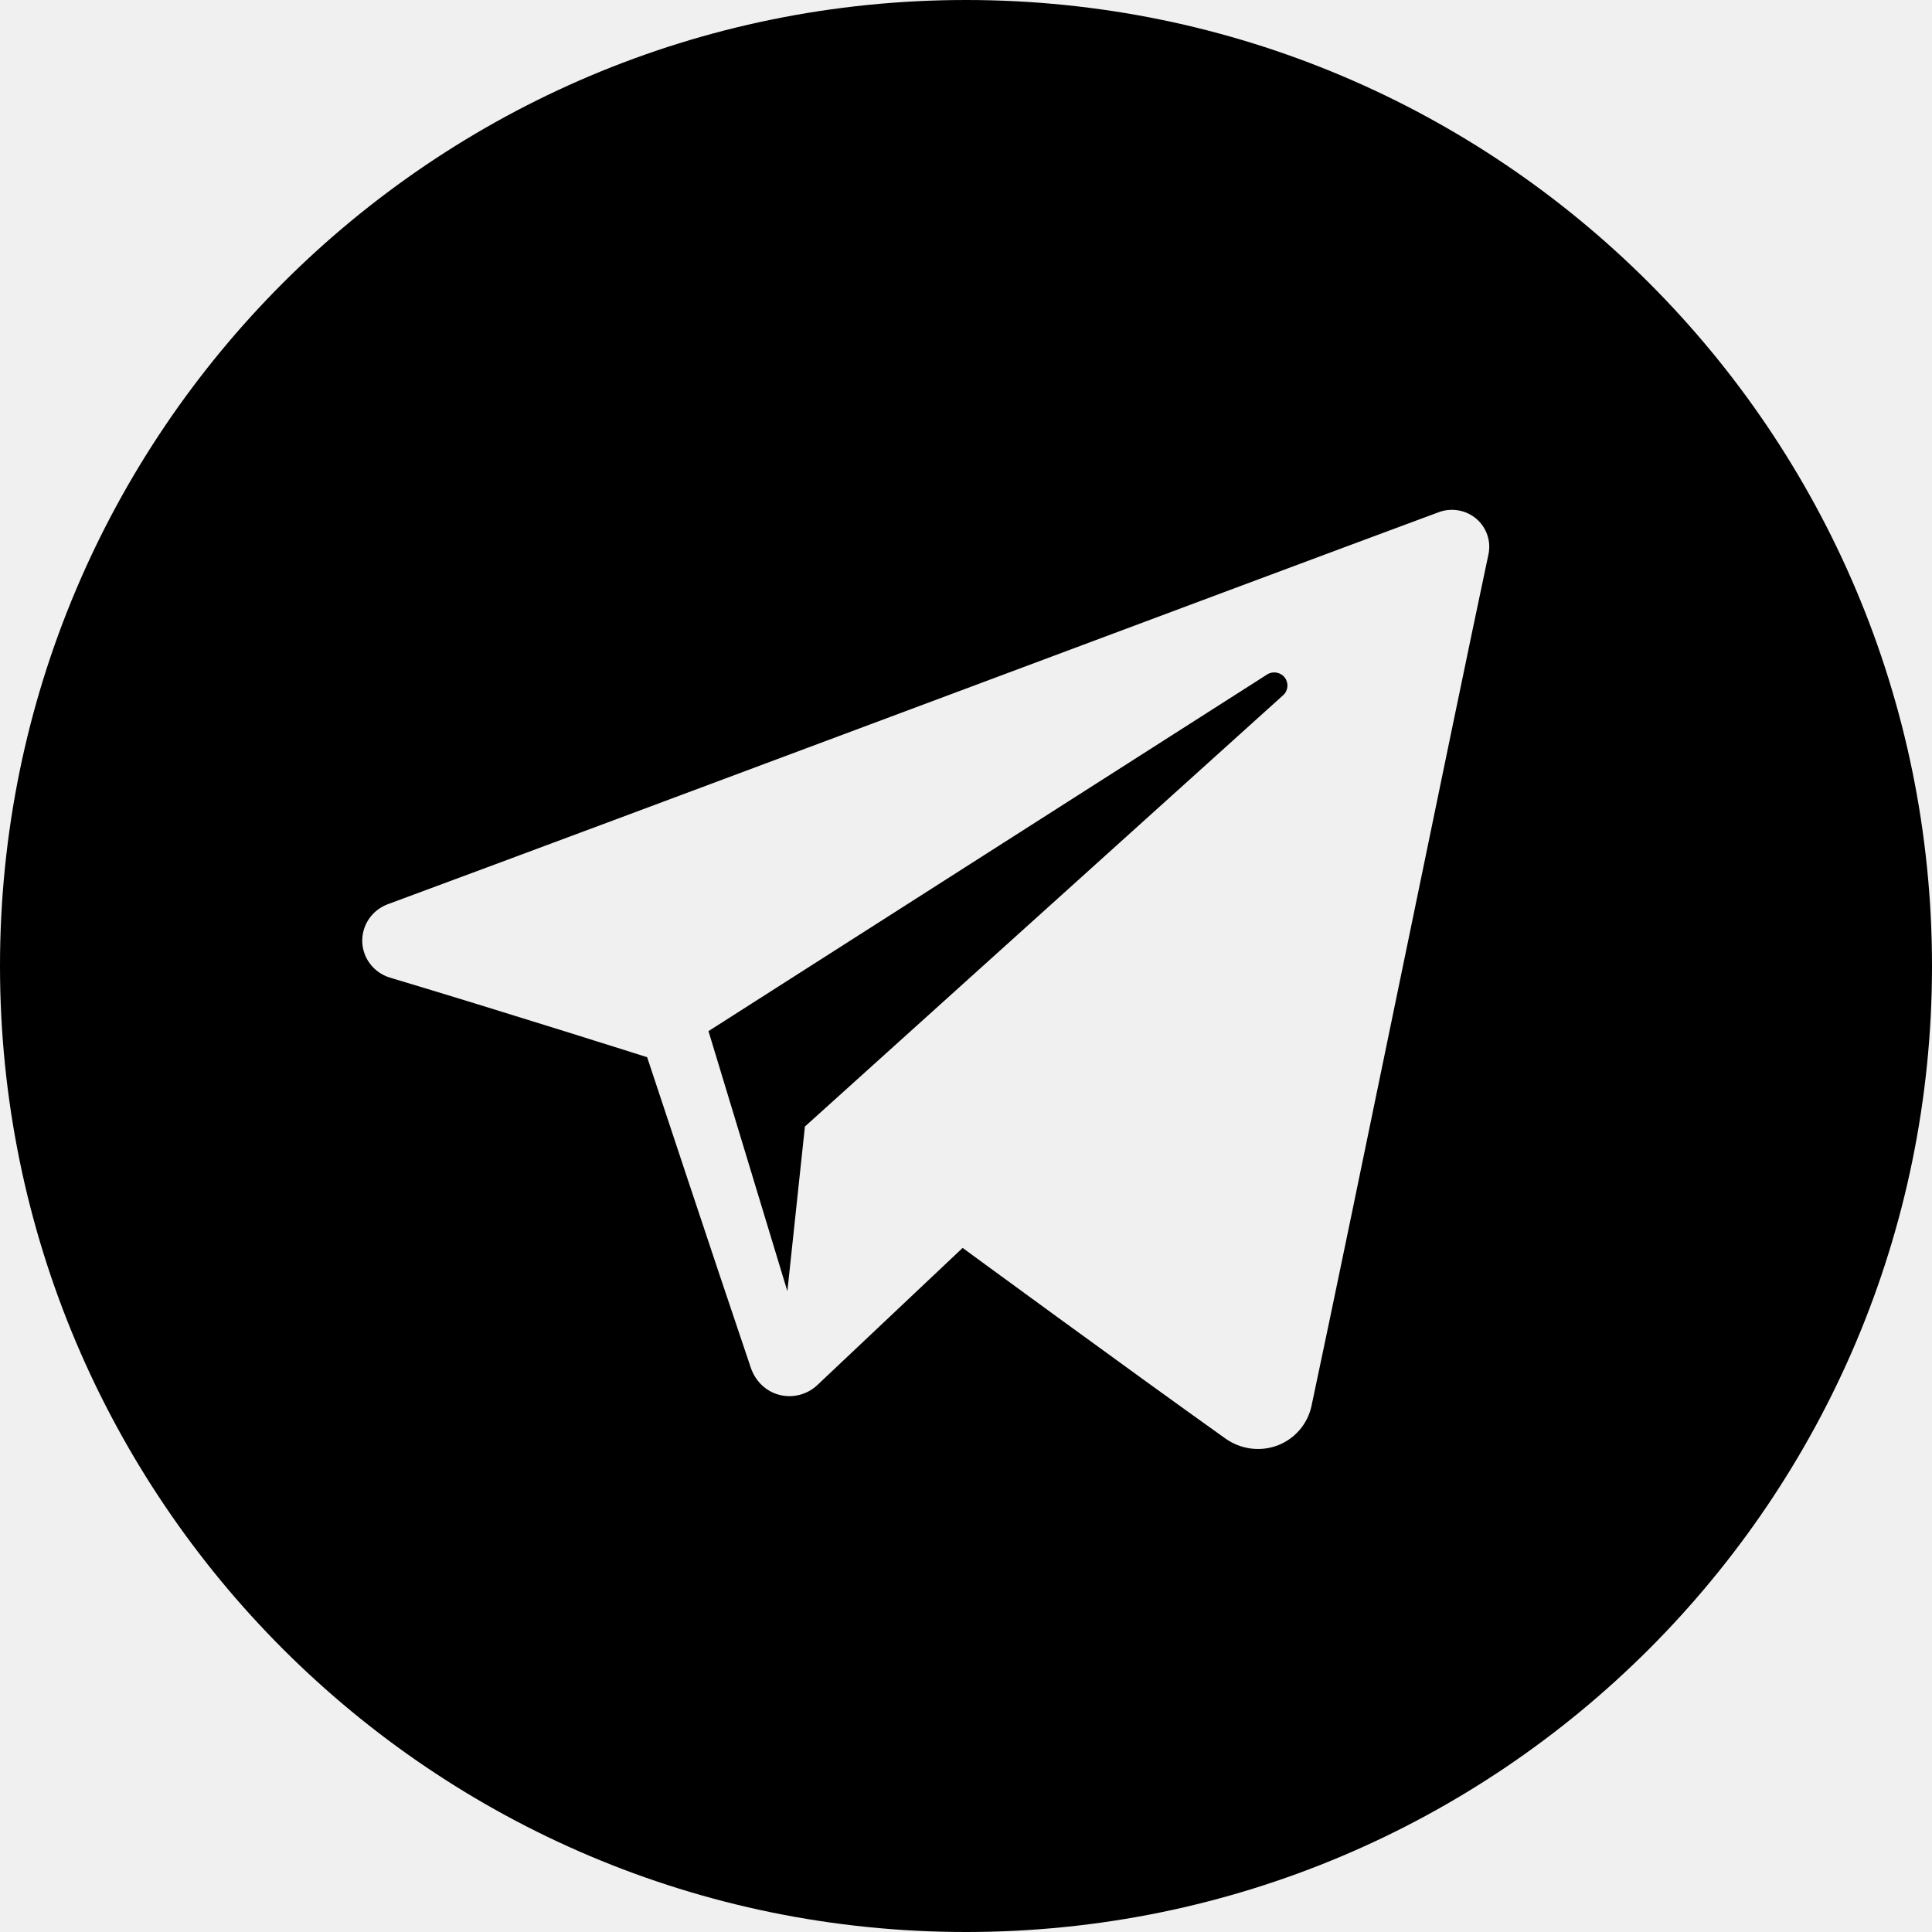
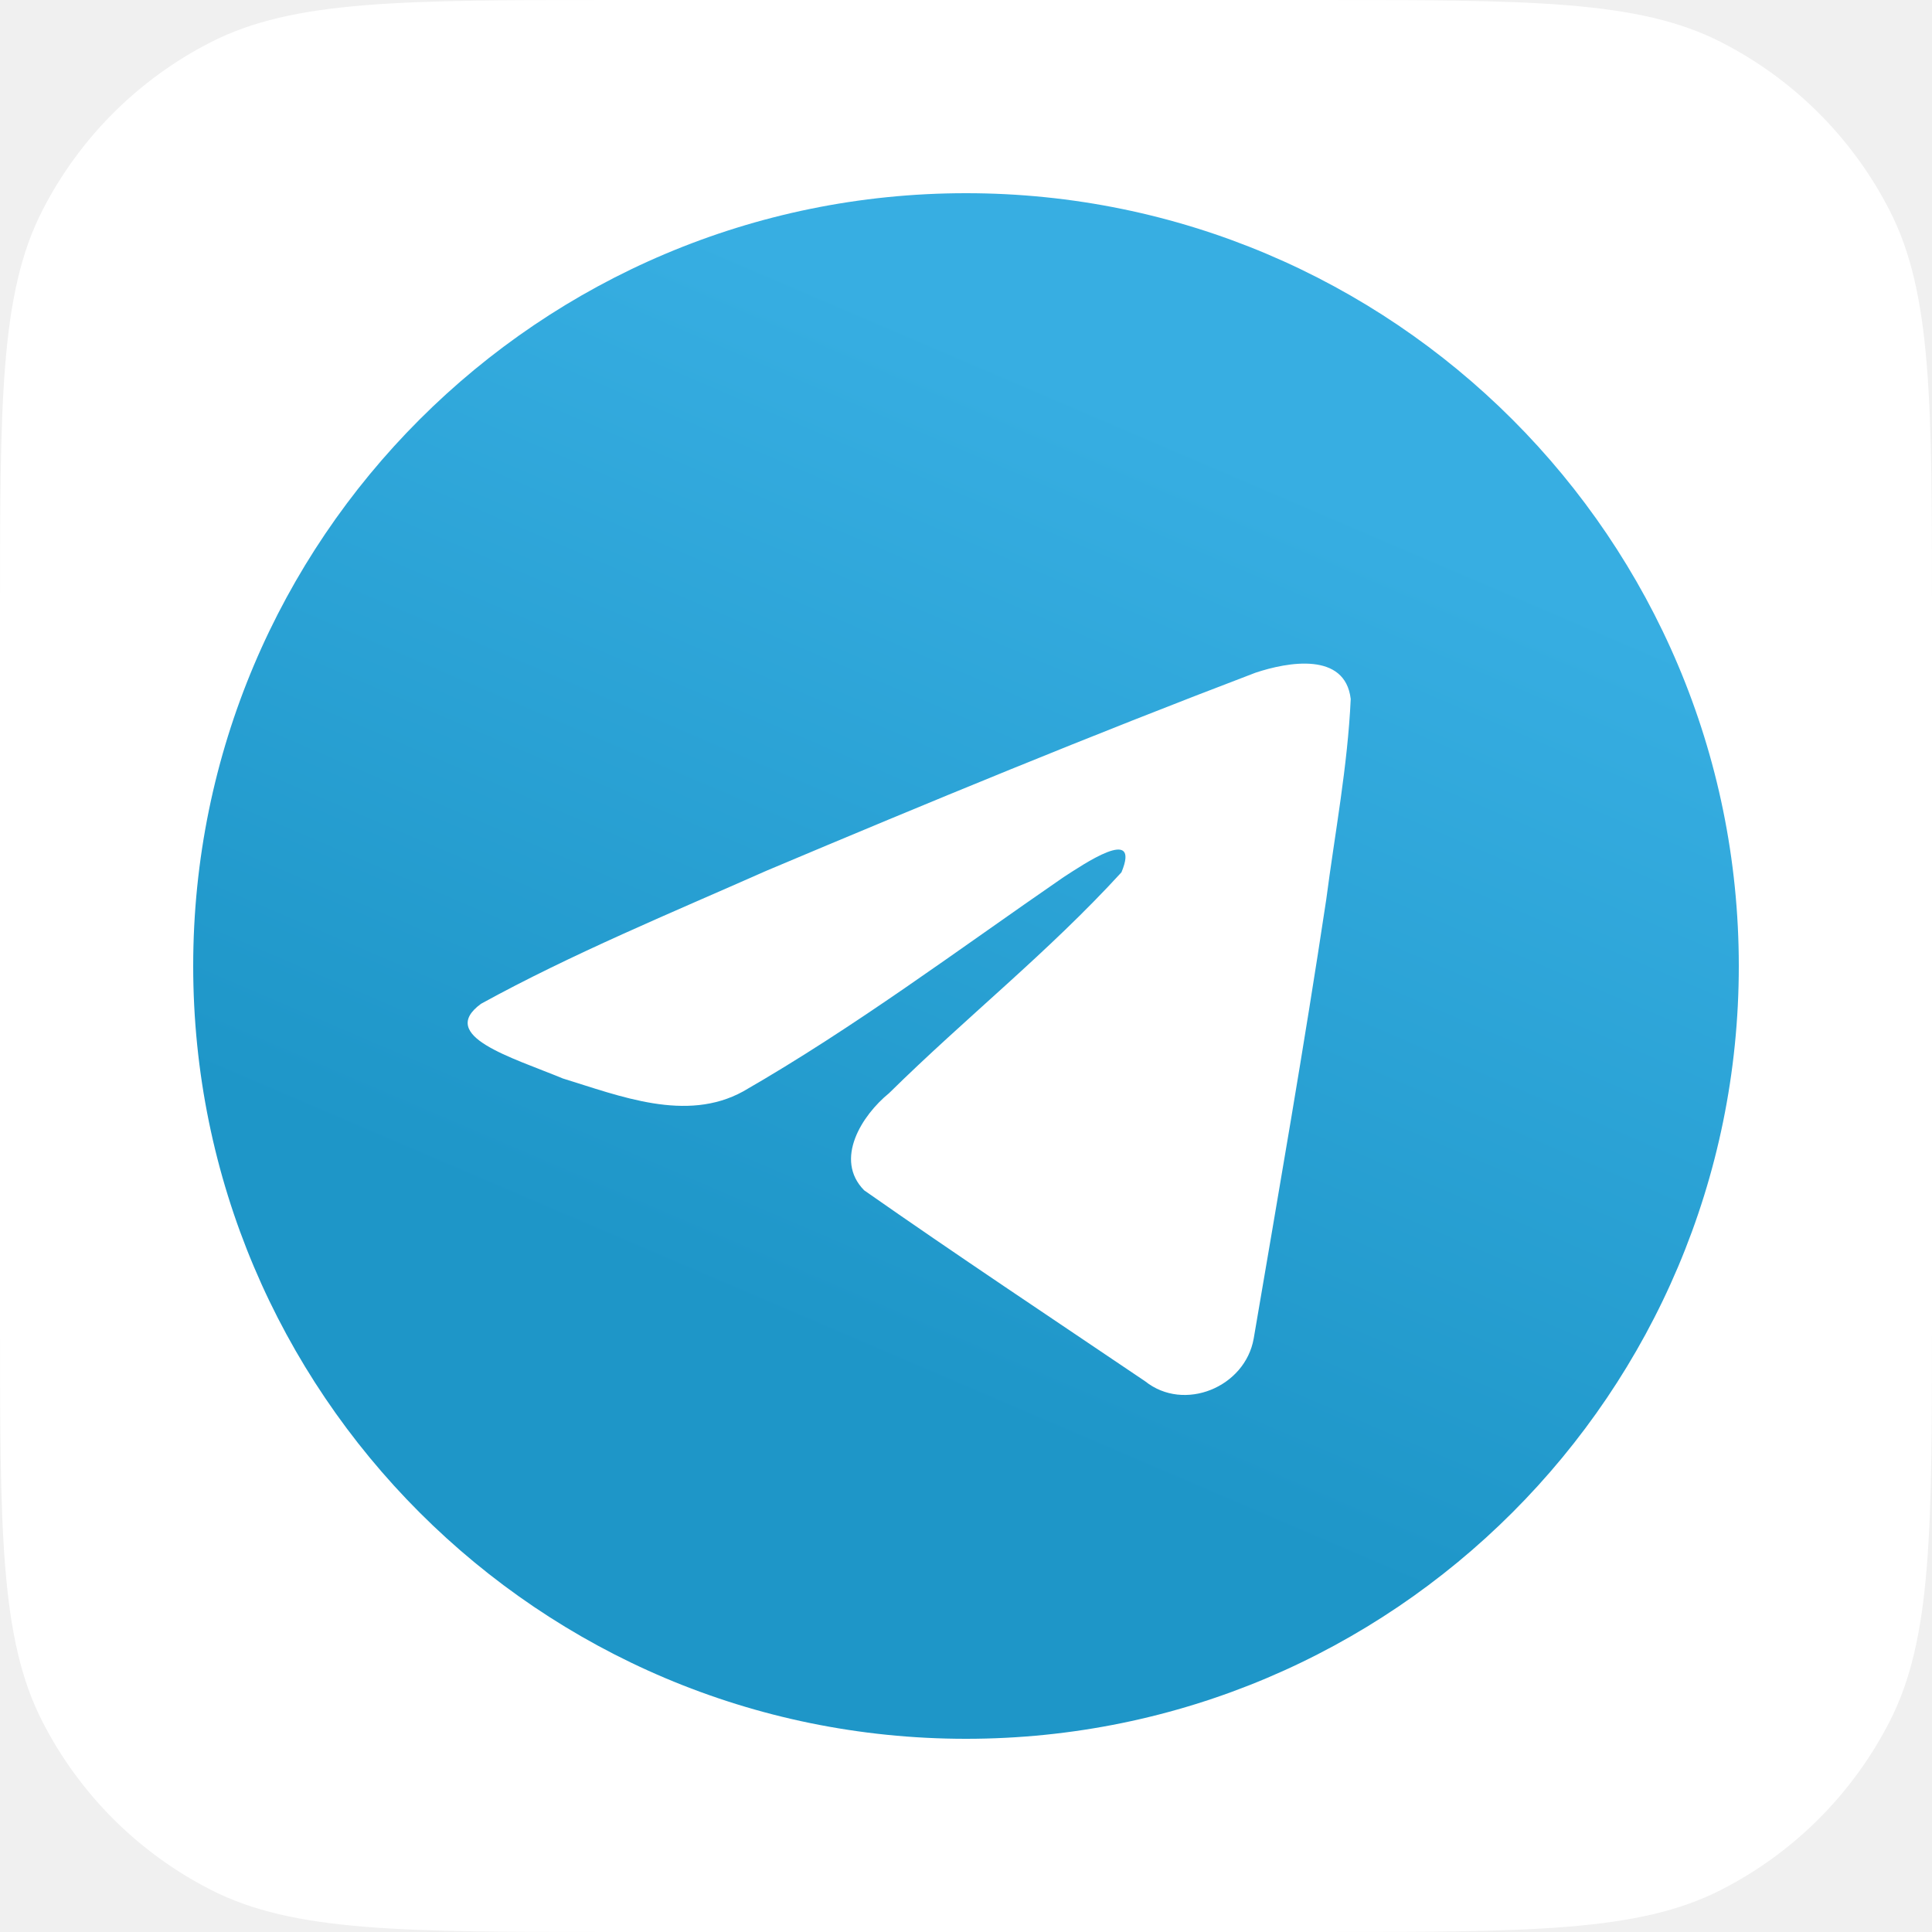
- <svg xmlns="http://www.w3.org/2000/svg" width="24px" height="24px" version="1.1" xml:space="preserve" style="fill-rule:evenodd;clip-rule:evenodd;stroke-linejoin:round;stroke-miterlimit:1.414;">
-   <path id="telegram-4" d="M12,0c-6.626,0 -12,5.372 -12,12c0,6.627 5.374,12 12,12c6.627,0 12,-5.373 12,-12c0,-6.628 -5.373,-12 -12,-12Zm3.224,17.871c0.188,0.133 0.43,0.166 0.646,0.085c0.215,-0.082 0.374,-0.267 0.422,-0.491c0.507,-2.382 1.737,-8.412 2.198,-10.578c0.035,-0.164 -0.023,-0.334 -0.151,-0.443c-0.129,-0.109 -0.307,-0.14 -0.465,-0.082c-2.446,0.906 -9.979,3.732 -13.058,4.871c-0.195,0.073 -0.322,0.26 -0.316,0.467c0.007,0.206 0.146,0.385 0.346,0.445c1.381,0.413 3.193,0.988 3.193,0.988c0,0 0.847,2.558 1.288,3.858c0.056,0.164 0.184,0.292 0.352,0.336c0.169,0.044 0.348,-0.002 0.474,-0.121c0.709,-0.669 1.805,-1.704 1.805,-1.704c0,0 2.084,1.527 3.266,2.369Zm-6.423,-5.062l0.98,3.231l0.218,-2.046c0,0 3.783,-3.413 5.941,-5.358c0.063,-0.057 0.071,-0.153 0.019,-0.22c-0.052,-0.067 -0.148,-0.083 -0.219,-0.037c-2.5,1.596 -6.939,4.43 -6.939,4.43Z" />
+ <svg xmlns="http://www.w3.org/2000/svg" width="60" height="60" viewBox="0 0 60 60" fill="none">
+   <path d="M0 19.2C0 12.479 0 9.119 1.308 6.552C2.458 4.294 4.294 2.458 6.552 1.308C9.119 0 12.479 0 19.2 0H40.8C47.521 0 50.881 0 53.448 1.308C55.706 2.458 57.542 4.294 58.692 6.552C60 9.119 60 12.479 60 19.2V40.8C60 47.521 60 50.881 58.692 53.448C57.542 55.706 55.706 57.542 53.448 58.692C50.881 60 47.521 60 40.8 60H19.2C12.479 60 9.119 60 6.552 58.692C4.294 57.542 2.458 55.706 1.308 53.448C0 50.881 0 47.521 0 40.8V19.2Z" fill="white" />
+   <path d="M30 54C43.255 54 54 43.255 54 30C54 16.745 43.255 6 30 6C16.745 6 6 16.745 6 30C6 43.255 16.745 54 30 54Z" fill="url(#paint0_linear_338_1690)" />
+   <path d="M14.938 31.174C17.744 29.629 20.876 28.339 23.802 27.042C28.836 24.919 33.89 22.832 38.995 20.89C39.989 20.559 41.773 20.235 41.948 21.707C41.853 23.791 41.458 25.862 41.188 27.933C40.502 32.489 39.709 37.028 38.935 41.569C38.669 43.081 36.774 43.864 35.562 42.896C32.649 40.928 29.713 38.98 26.837 36.966C25.895 36.009 26.768 34.634 27.61 33.95C30.009 31.586 32.554 29.577 34.828 27.09C35.441 25.609 33.629 26.857 33.031 27.24C29.746 29.503 26.542 31.905 23.079 33.895C21.31 34.868 19.248 34.036 17.48 33.493C15.894 32.836 13.571 32.175 14.938 31.174L14.938 31.174Z" fill="white" />
+   <defs>
+     <linearGradient id="paint0_linear_338_1690" x1="24.003" y1="8.002" x2="12.003" y2="36" gradientUnits="userSpaceOnUse">
+       <stop stop-color="#37AEE2" />
+       <stop offset="1" stop-color="#1E96C8" />
+     </linearGradient>
+   </defs>
</svg>
